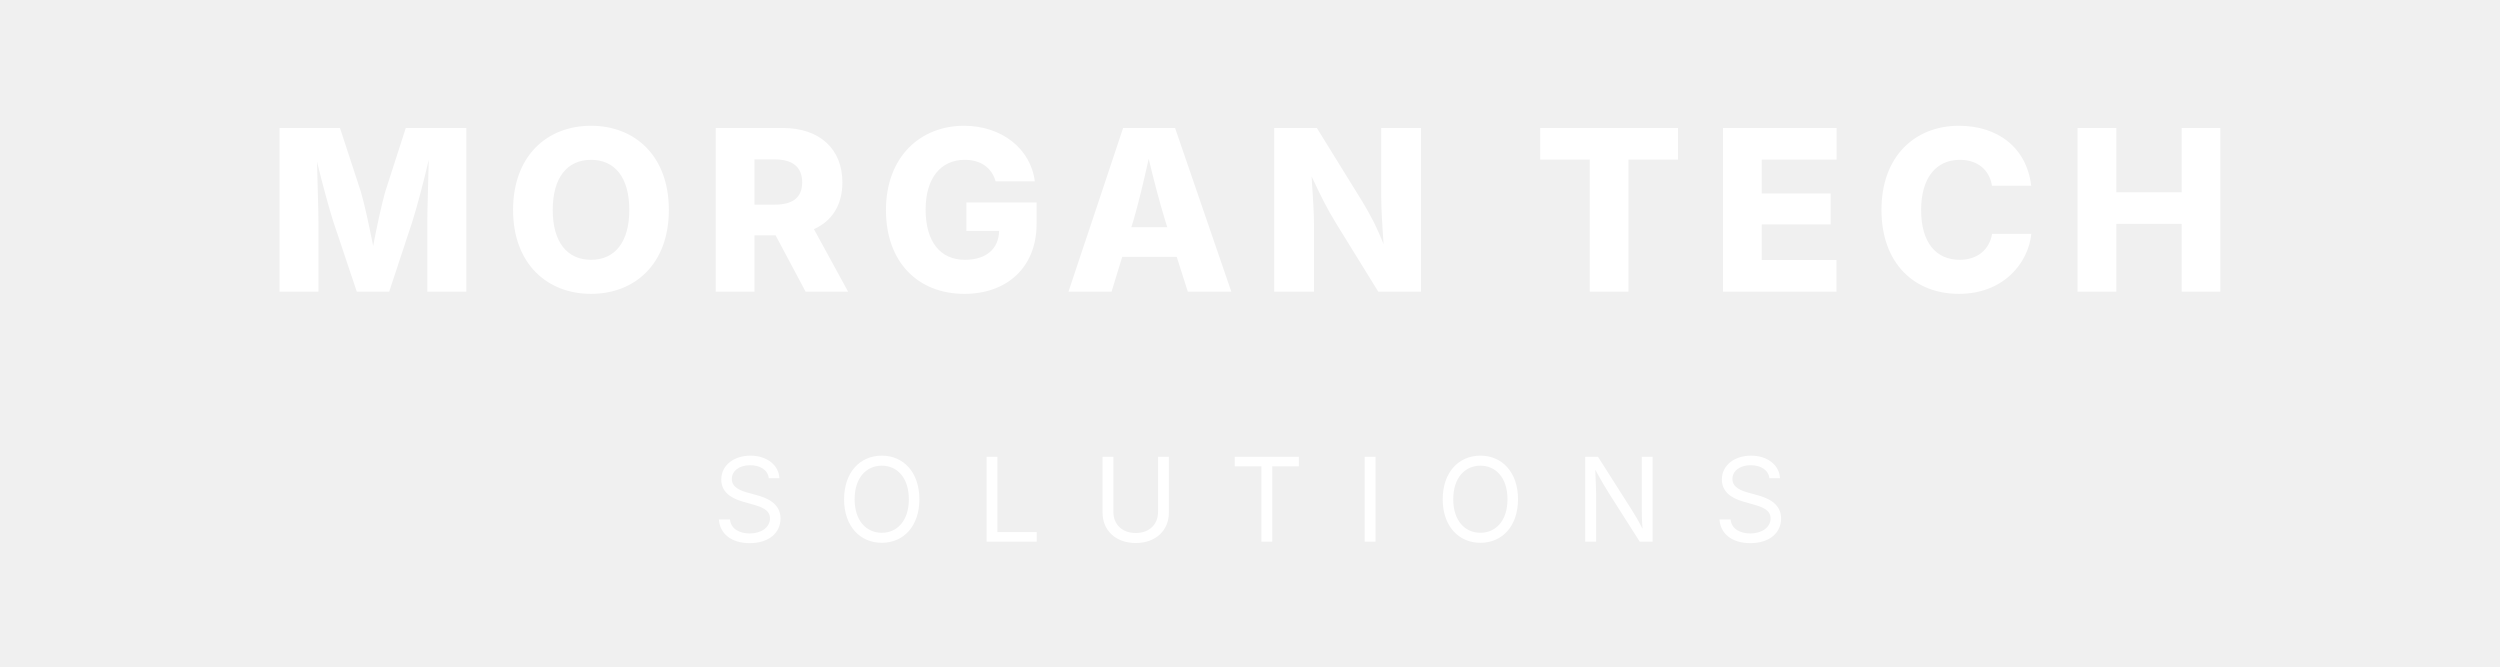
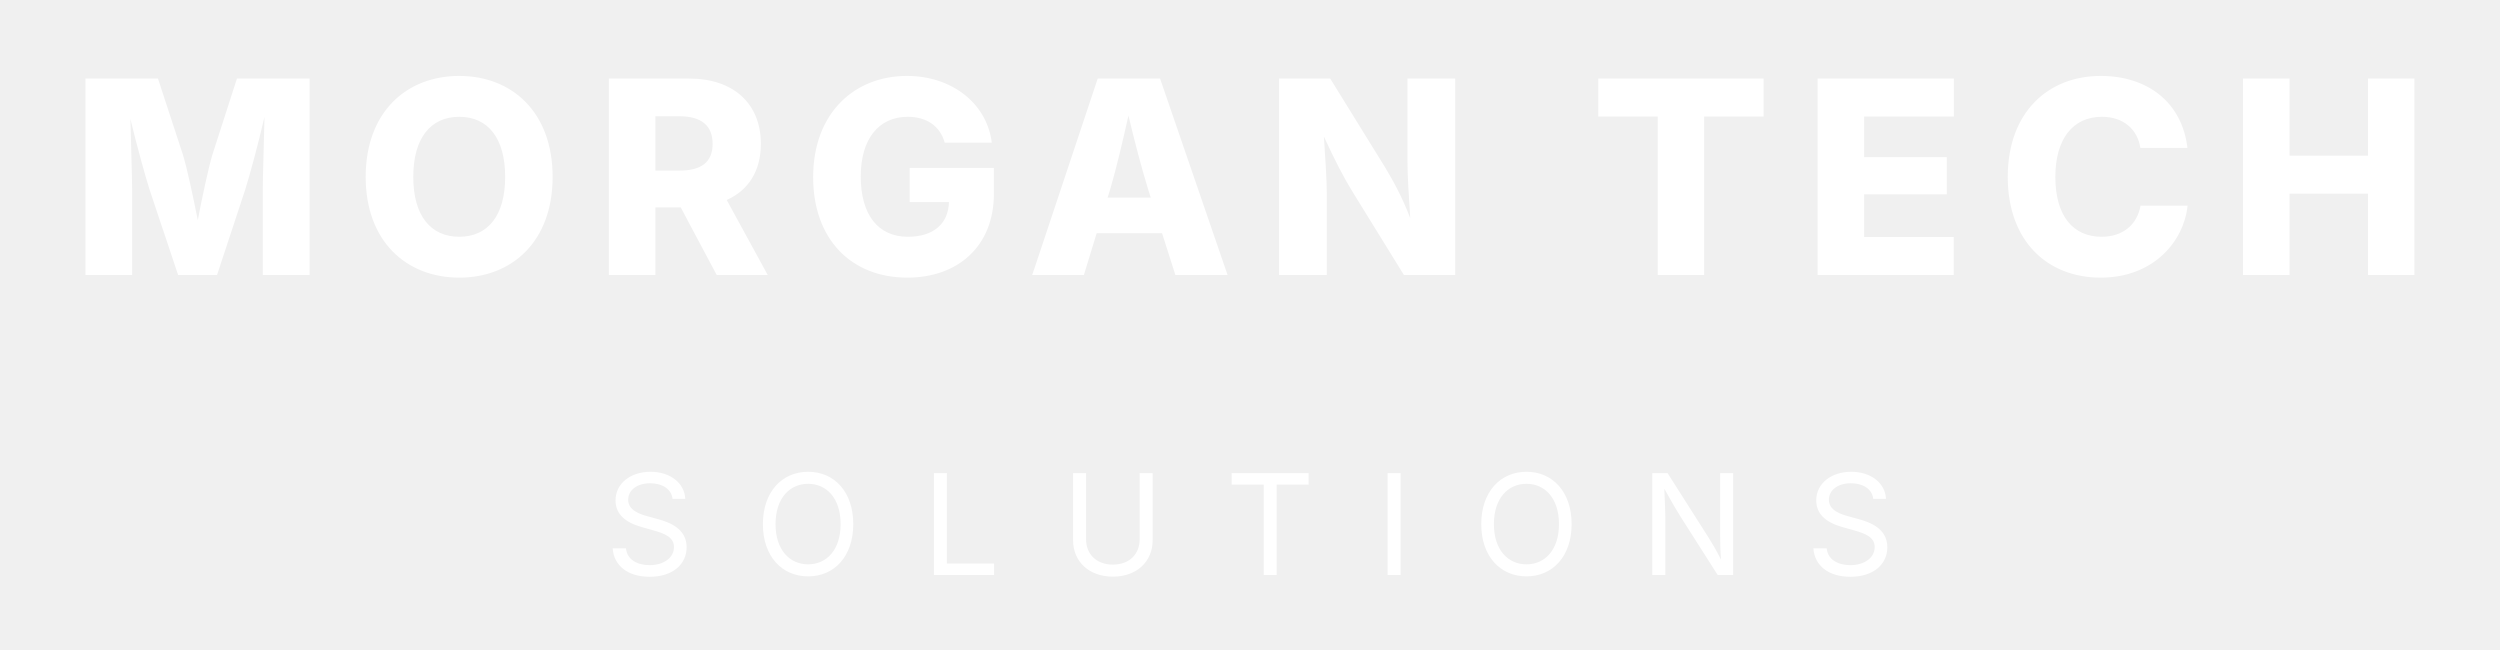
- <svg xmlns="http://www.w3.org/2000/svg" width="1200" height="320" viewBox="0 0 1200 320" fill="none" version="1.1" id="svg2">
+ <svg xmlns="http://www.w3.org/2000/svg" width="1000" height="260" viewBox="100 30 1000 260" fill="none" version="1.1" id="svg2">
  <defs id="defs2" />
  <g fill="#FFFFFF" font-family="Inter, Noto Sans, Arial, sans-serif" text-anchor="middle" id="g2">
    <path d="m 134.183,140 h 18.668 v -33.855 c 0,-5.854 -0.475,-18.193 -0.686,-28.529 2.689,11.074 5.906,22.729 7.752,28.529 L 171.255,140 h 15.557 l 11.18,-33.855 c 1.898,-6.012 5.221,-18.193 7.805,-29.426 -0.211,10.6 -0.686,23.467 -0.686,29.426 V 140 h 18.721 V 61.426 h -29.057 l -9.861,30.586 c -1.582,5.379 -4.008,16.664 -5.801,26.051 -1.846,-9.387 -4.271,-20.672 -5.906,-26.051 L 163.187,61.426 h -29.004 z m 149.531,1.055 c 21.041,0 37.336,-14.396 37.336,-40.289 0,-25.945 -16.295,-40.395 -37.336,-40.395 -21.146,0 -37.441,14.449 -37.441,40.395 0,25.787 16.295,40.289 37.441,40.289 z m 0,-16.348 c -11.443,0 -18.404,-8.438 -18.404,-23.941 0,-15.557 6.961,-24.047 18.404,-24.047 11.391,0 18.352,8.438 18.352,24.047 0,15.504 -6.961,23.941 -18.352,23.941 z M 343.544,140 h 18.615 v -27.053 h 10.125 L 386.681,140 h 20.408 l -16.4,-30.006 c 8.701,-3.902 13.658,-11.602 13.658,-22.465 0,-16.031 -10.916,-26.104 -28.635,-26.104 H 343.544 Z M 362.159,98.234 V 76.508 h 9.598 c 8.754,0 13.289,3.691 13.289,11.021 0,7.33 -4.535,10.705 -13.236,10.705 z m 100.805,42.82 c 20.145,0 34.594,-12.551 34.594,-33.539 V 97.18 h -33.697 v 13.658 h 15.715 c -0.211,8.543 -6.064,13.869 -16.453,13.869 -11.865,0 -18.826,-8.807 -18.826,-24.1 0,-15.187 7.33,-23.889 18.773,-23.889 7.752,0 13.025,3.85 14.818,10.336 h 18.826 C 494.763,71.393 480.788,60.371 462.753,60.371 c -20.936,0 -37.494,14.818 -37.494,40.5 0,24.838 15.24,40.184 37.705,40.184 z M 512.88,140 h 20.672 l 5.115,-16.717 h 26.156 L 570.149,140 h 20.883 l -27,-78.574 h -24.943 z m 30.164,-30.955 1.055,-3.375 c 2.584,-8.912 4.904,-18.826 7.277,-29.426 2.531,10.547 5.115,20.461 7.857,29.426 l 1.055,3.375 z M 611.628,140 h 19.09 v -32.537 c 0,-4.957 -0.527,-13.5 -1.16,-22.834 4.377,9.387 7.277,15.293 11.918,22.834 L 661.567,140 h 20.514 V 61.426 h -19.09 v 33.434 c 0,5.484 0.58,14.502 1.107,22.359 -3.322,-8.543 -6.592,-14.502 -10.072,-20.303 L 632.089,61.426 H 611.628 Z M 739.304,76.613 h 23.783 V 140 h 18.562 V 76.613 h 23.783 v -15.188 H 739.304 Z M 827.03,140 h 54.475 v -15.188 h -35.859 v -17.086 h 33.064 V 92.855 H 845.646 V 76.613 h 35.912 v -15.188 h -54.527 z m 113.25,1.055 c 21.357,0 33.328,-14.766 34.752,-28.793 h -18.826 c -1.318,7.646 -7.119,12.445 -15.557,12.445 -11.285,0 -18.51,-8.174 -18.51,-23.941 0,-15.24 7.066,-24.047 18.615,-24.047 8.438,0 14.186,4.799 15.398,12.445 h 18.826 c -2.162,-18.299 -16.031,-28.793 -34.699,-28.793 -20.936,0 -37.178,14.449 -37.178,40.395 0,25.787 15.926,40.289 37.178,40.289 z M 997.21,140 h 18.615 v -32.537 h 31.377 V 140 h 18.562 V 61.426 h -18.562 v 30.85 h -31.377 v -30.85 h -18.615 z" id="text1" style="font-weight:800;font-size:108px;letter-spacing:12" aria-label="MORGAN TECH" />
    <path d="m 359.857,260.711 c 9.406,0 14.793,-5.141 14.793,-11.812 0,-7.602 -7.164,-10.062 -11.539,-11.266 l -4.074,-1.121 c -2.98,-0.82 -7.766,-2.324 -7.766,-6.59 0,-3.828 3.5,-6.617 8.777,-6.617 4.84,0 8.504,2.27 8.969,6.234 h 5.086 c -0.246,-6.152 -5.852,-10.828 -13.891,-10.828 -7.875,0 -14,4.566 -14,11.457 0,5.414 3.828,8.777 10.391,10.637 l 4.922,1.395 c 4.348,1.23 8.066,2.68 8.066,6.617 0,4.348 -4.211,7.246 -9.734,7.246 -4.785,0 -9.051,-2.105 -9.461,-6.727 h -5.332 c 0.465,6.836 5.961,11.375 14.793,11.375 z m 63.402,-0.164 c 10.445,0 18.047,-7.984 18.047,-20.891 0,-12.934 -7.602,-20.945 -18.047,-20.945 -10.445,0 -18.102,8.012 -18.102,20.945 0,12.906 7.656,20.891 18.102,20.891 z m 0,-4.812 c -7.328,0 -13.043,-5.688 -13.043,-16.078 0,-10.445 5.715,-16.133 13.043,-16.133 7.273,0 12.988,5.66 12.988,16.133 0,10.418 -5.715,16.078 -12.988,16.078 z M 473.564,260 h 24.062 v -4.594 h -18.867 v -36.148 h -5.195 z m 71.605,0.656 c 9.598,0 15.887,-6.125 15.887,-14.52 v -26.879 h -5.195 v 26.469 c 0,5.852 -4.047,10.117 -10.691,10.117 -6.672,0 -10.746,-4.266 -10.746,-10.117 v -26.469 h -5.195 v 26.879 c 0,8.395 6.289,14.52 15.941,14.52 z m 47.488,-36.805 h 12.824 V 260 h 5.195 v -36.148 h 12.77 v -4.594 H 592.658 Z m 67.586,-4.594 h -5.195 V 260 h 5.195 z m 50.359,41.289 c 10.445,0 18.047,-7.984 18.047,-20.891 0,-12.934 -7.602,-20.945 -18.047,-20.945 -10.445,0 -18.102,8.012 -18.102,20.945 0,12.906 7.656,20.891 18.102,20.891 z m 0,-4.812 c -7.328,0 -13.043,-5.688 -13.043,-16.078 0,-10.445 5.715,-16.133 13.043,-16.133 7.273,0 12.988,5.66 12.988,16.133 0,10.418 -5.715,16.078 -12.988,16.078 z M 760.908,260 h 5.223 v -23.242 c 0,-1.969 -0.191,-6.043 -0.41,-11.266 3.172,5.66 4.73,8.395 6.59,11.32 L 787.076,260 h 6.18 v -40.742 h -5.195 V 244.25 c 0,2.188 0.027,5.66 0.355,9.598 -1.859,-3.691 -3.719,-6.809 -4.812,-8.531 l -16.57,-26.059 h -6.125 z m 79.234,0.711 c 9.406,0 14.793,-5.141 14.793,-11.812 0,-7.602 -7.164,-10.062 -11.539,-11.266 l -4.074,-1.121 c -2.98,-0.82 -7.766,-2.324 -7.766,-6.59 0,-3.828 3.5,-6.617 8.777,-6.617 4.84,0 8.504,2.27 8.969,6.234 h 5.086 c -0.246,-6.152 -5.852,-10.828 -13.891,-10.828 -7.875,0 -14,4.566 -14,11.457 0,5.414 3.828,8.777 10.391,10.637 l 4.922,1.395 c 4.348,1.23 8.066,2.68 8.066,6.617 0,4.348 -4.211,7.246 -9.734,7.246 -4.785,0 -9.051,-2.105 -9.461,-6.727 h -5.332 c 0.465,6.836 5.961,11.375 14.793,11.375 z" id="text2" style="font-size:56px;letter-spacing:24" aria-label="SOLUTIONS" />
  </g>
</svg>
